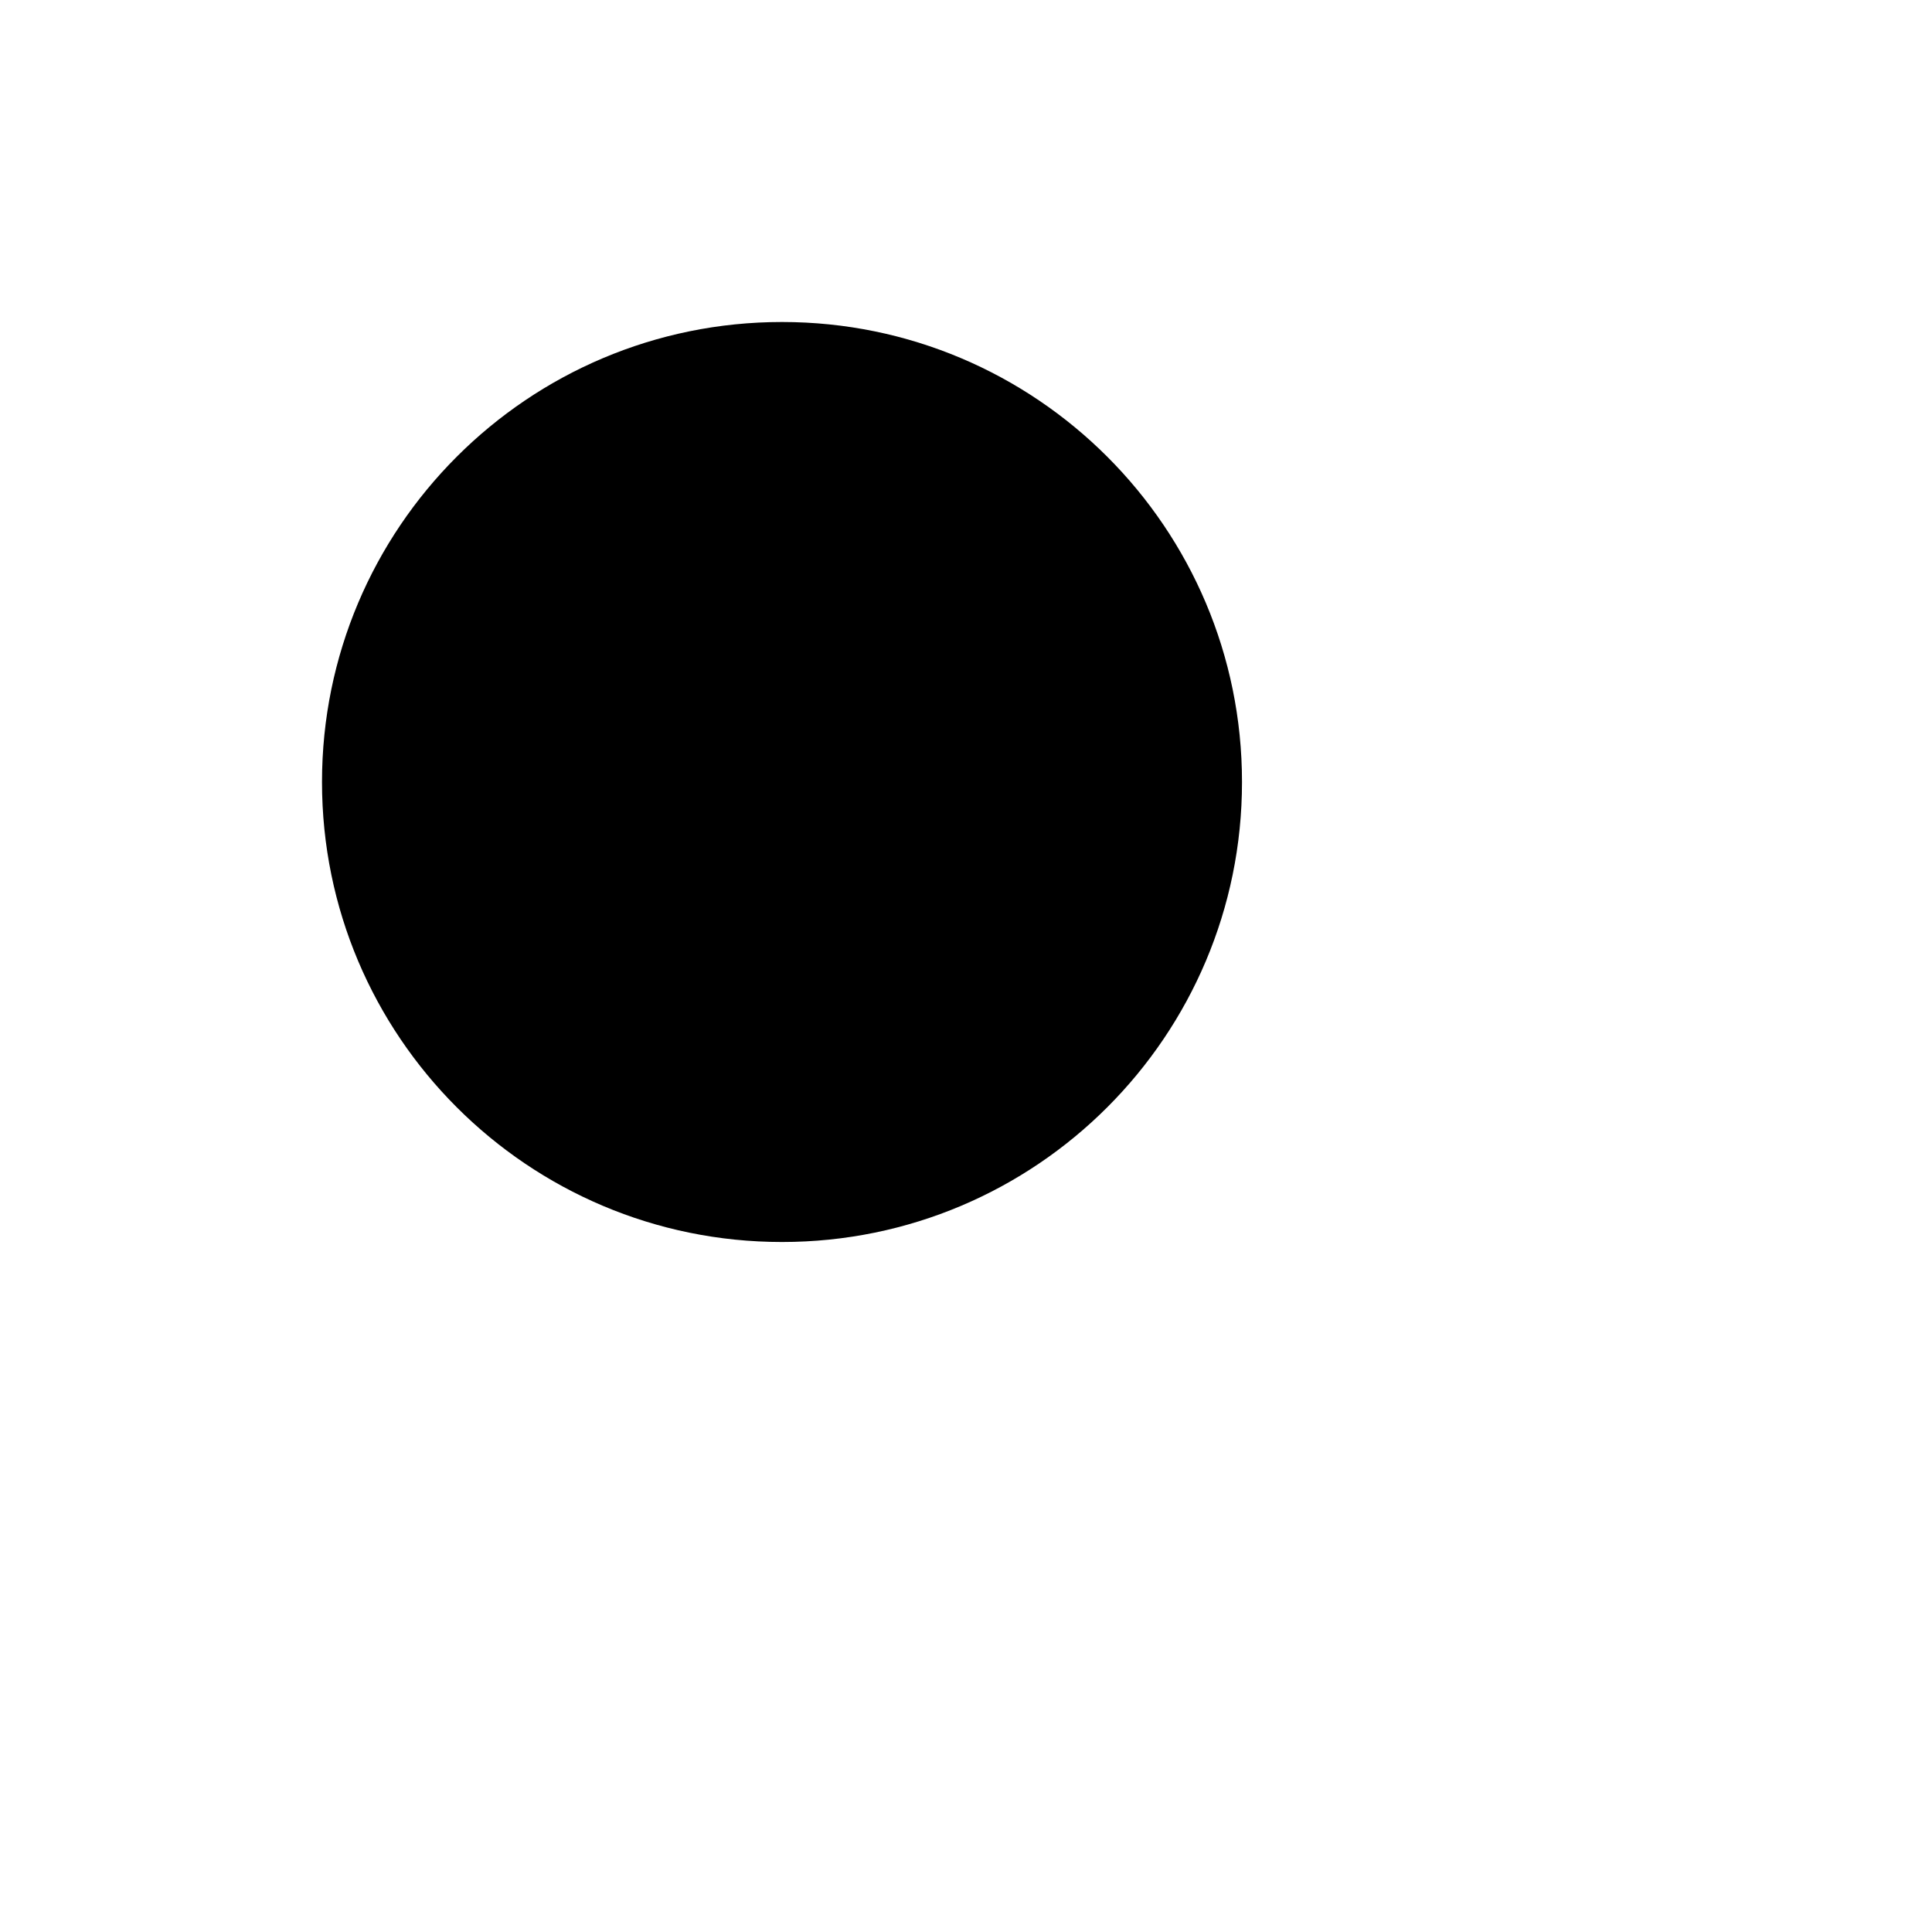
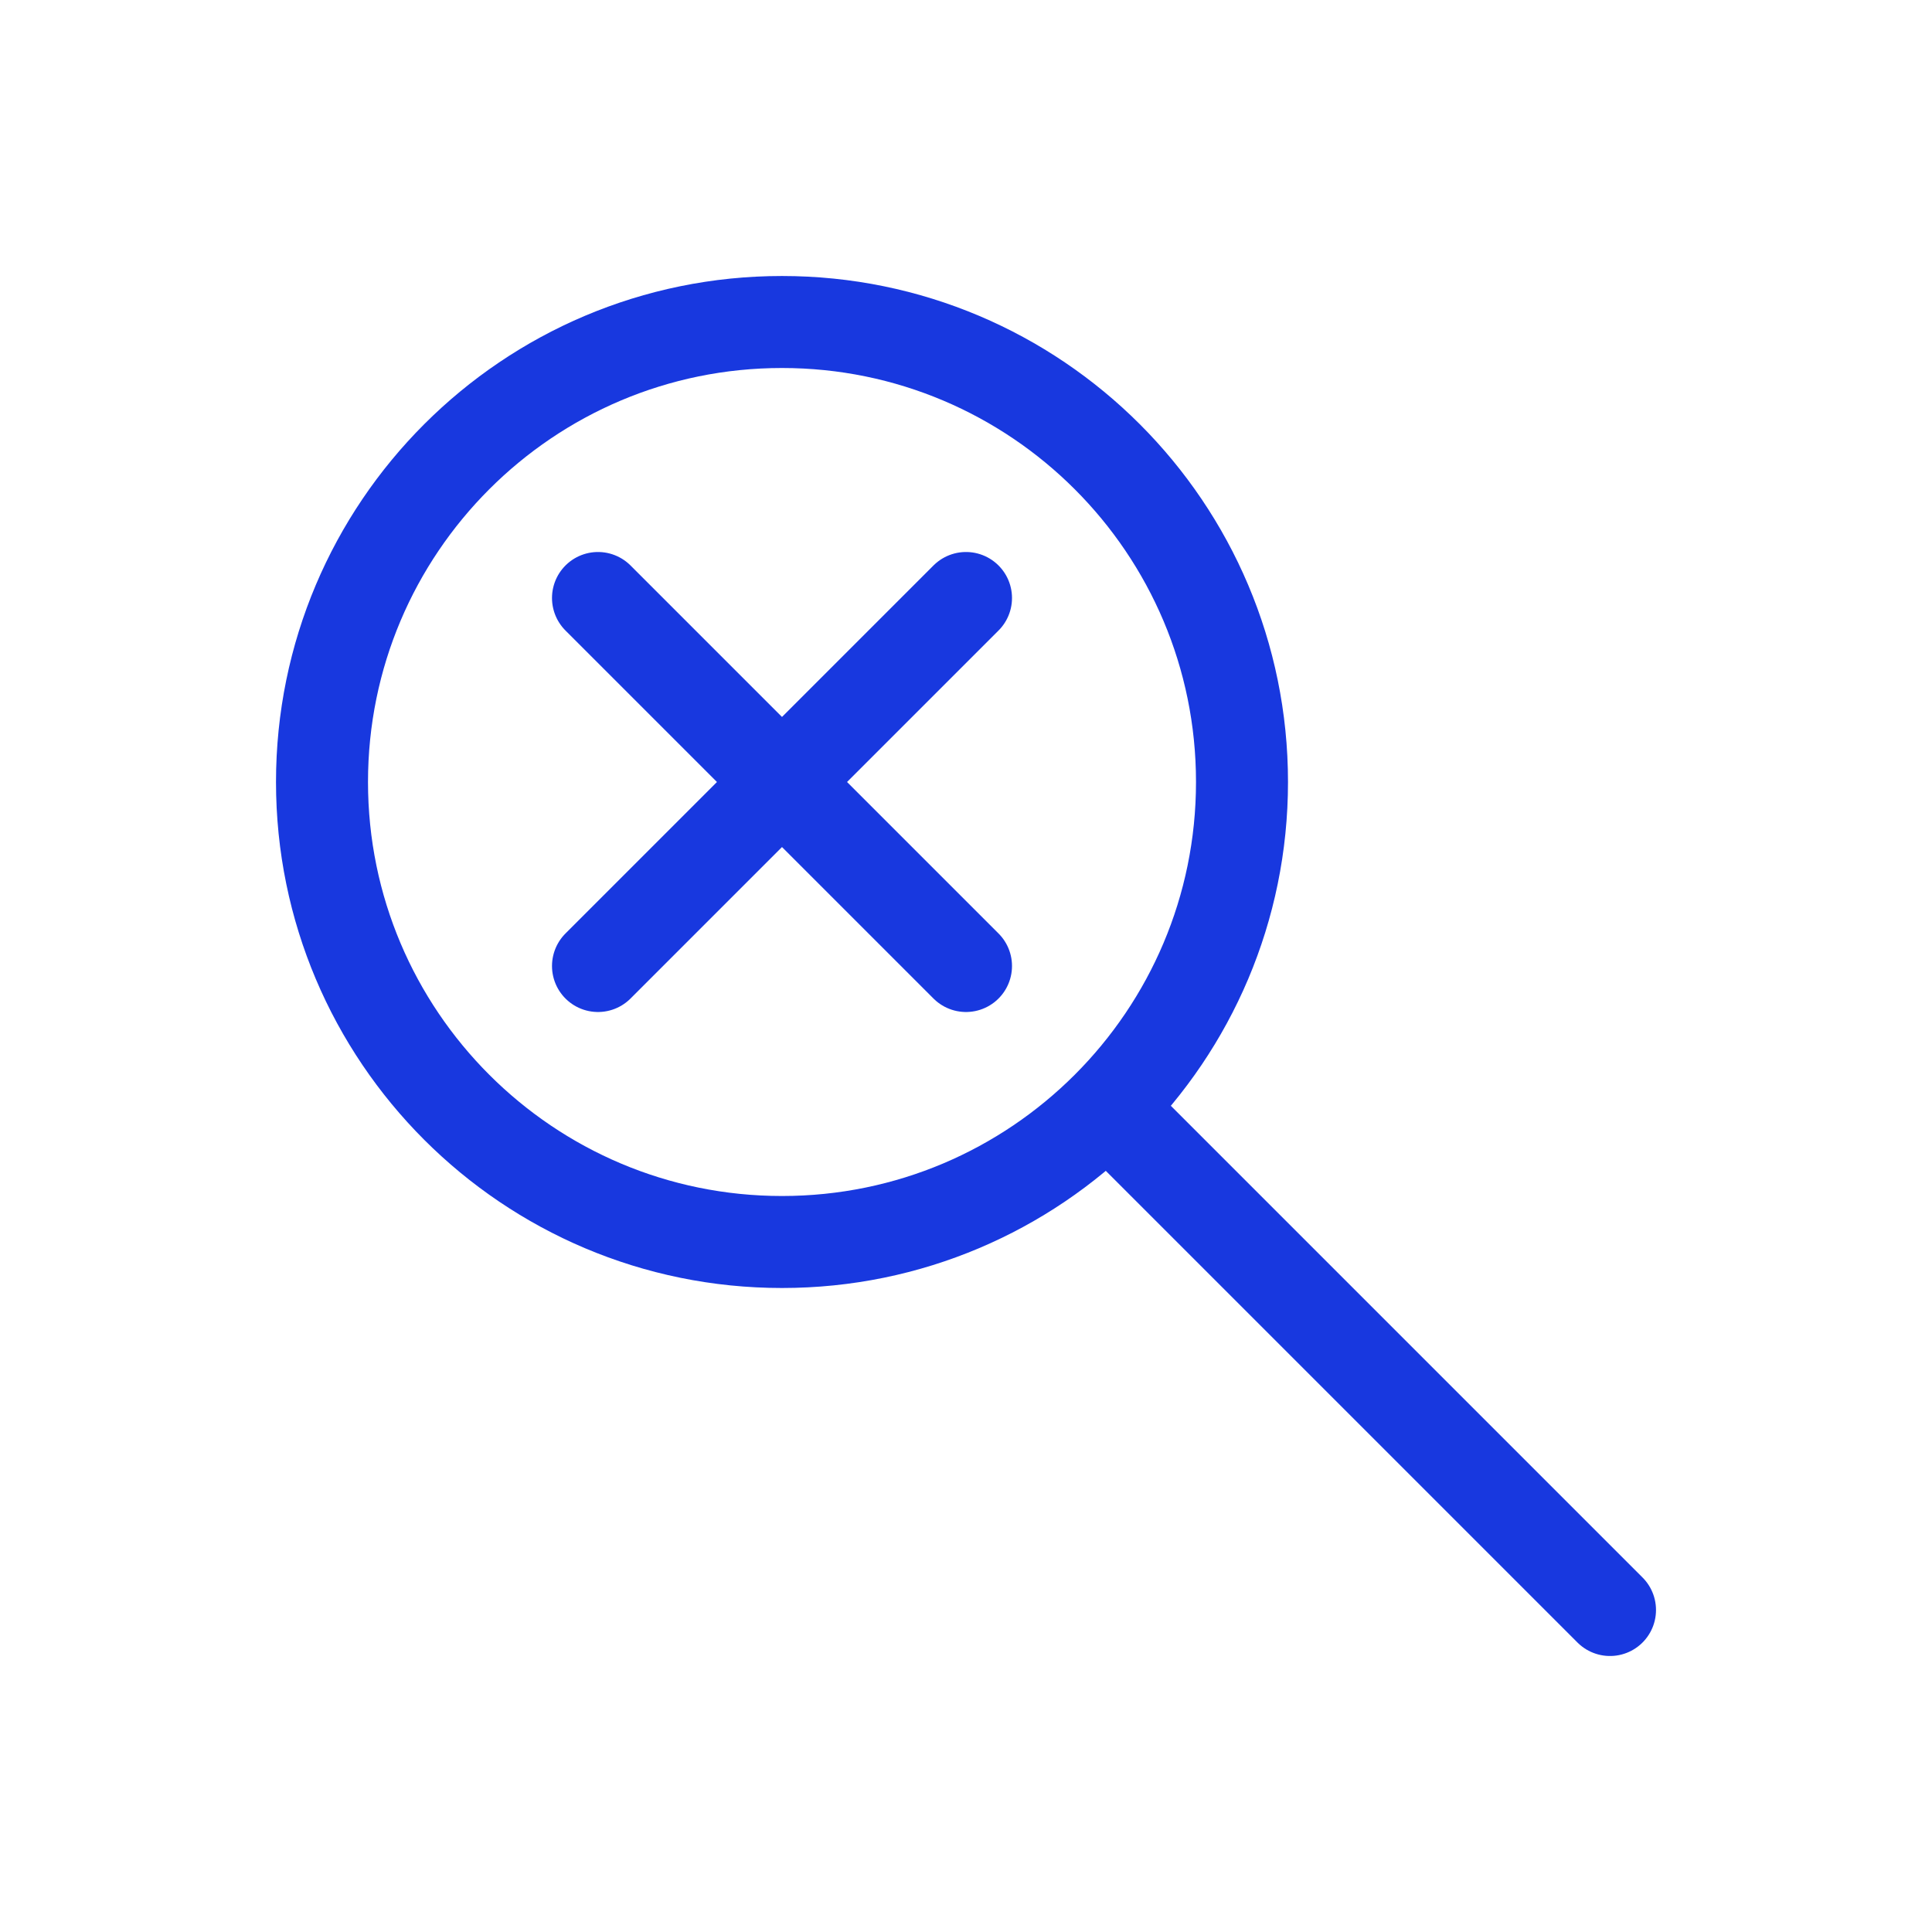
- <svg xmlns="http://www.w3.org/2000/svg" viewBox="0 0 21 21" width="1em" height="1em" focusable="false">
-   <path d="M8.5 13.5a5 5 0 1 0 0-10 5 5 0 0 0 0 10ZM10.5 10.5l-4-4m0 4 4-4M17.5 17.5l-5.424-5.424" stroke-linecap="round" stroke-linejoin="round" />
+ <svg xmlns="http://www.w3.org/2000/svg" width="21" height="21" fill="none">
+   <path d="M8.5 13.5a5 5 0 1 0 0-10 5 5 0 0 0 0 10ZM10.5 10.5l-4-4m0 4 4-4M17.5 17.5l-5.424-5.424" stroke="#1838DF" stroke-linecap="round" stroke-linejoin="round" />
</svg>
